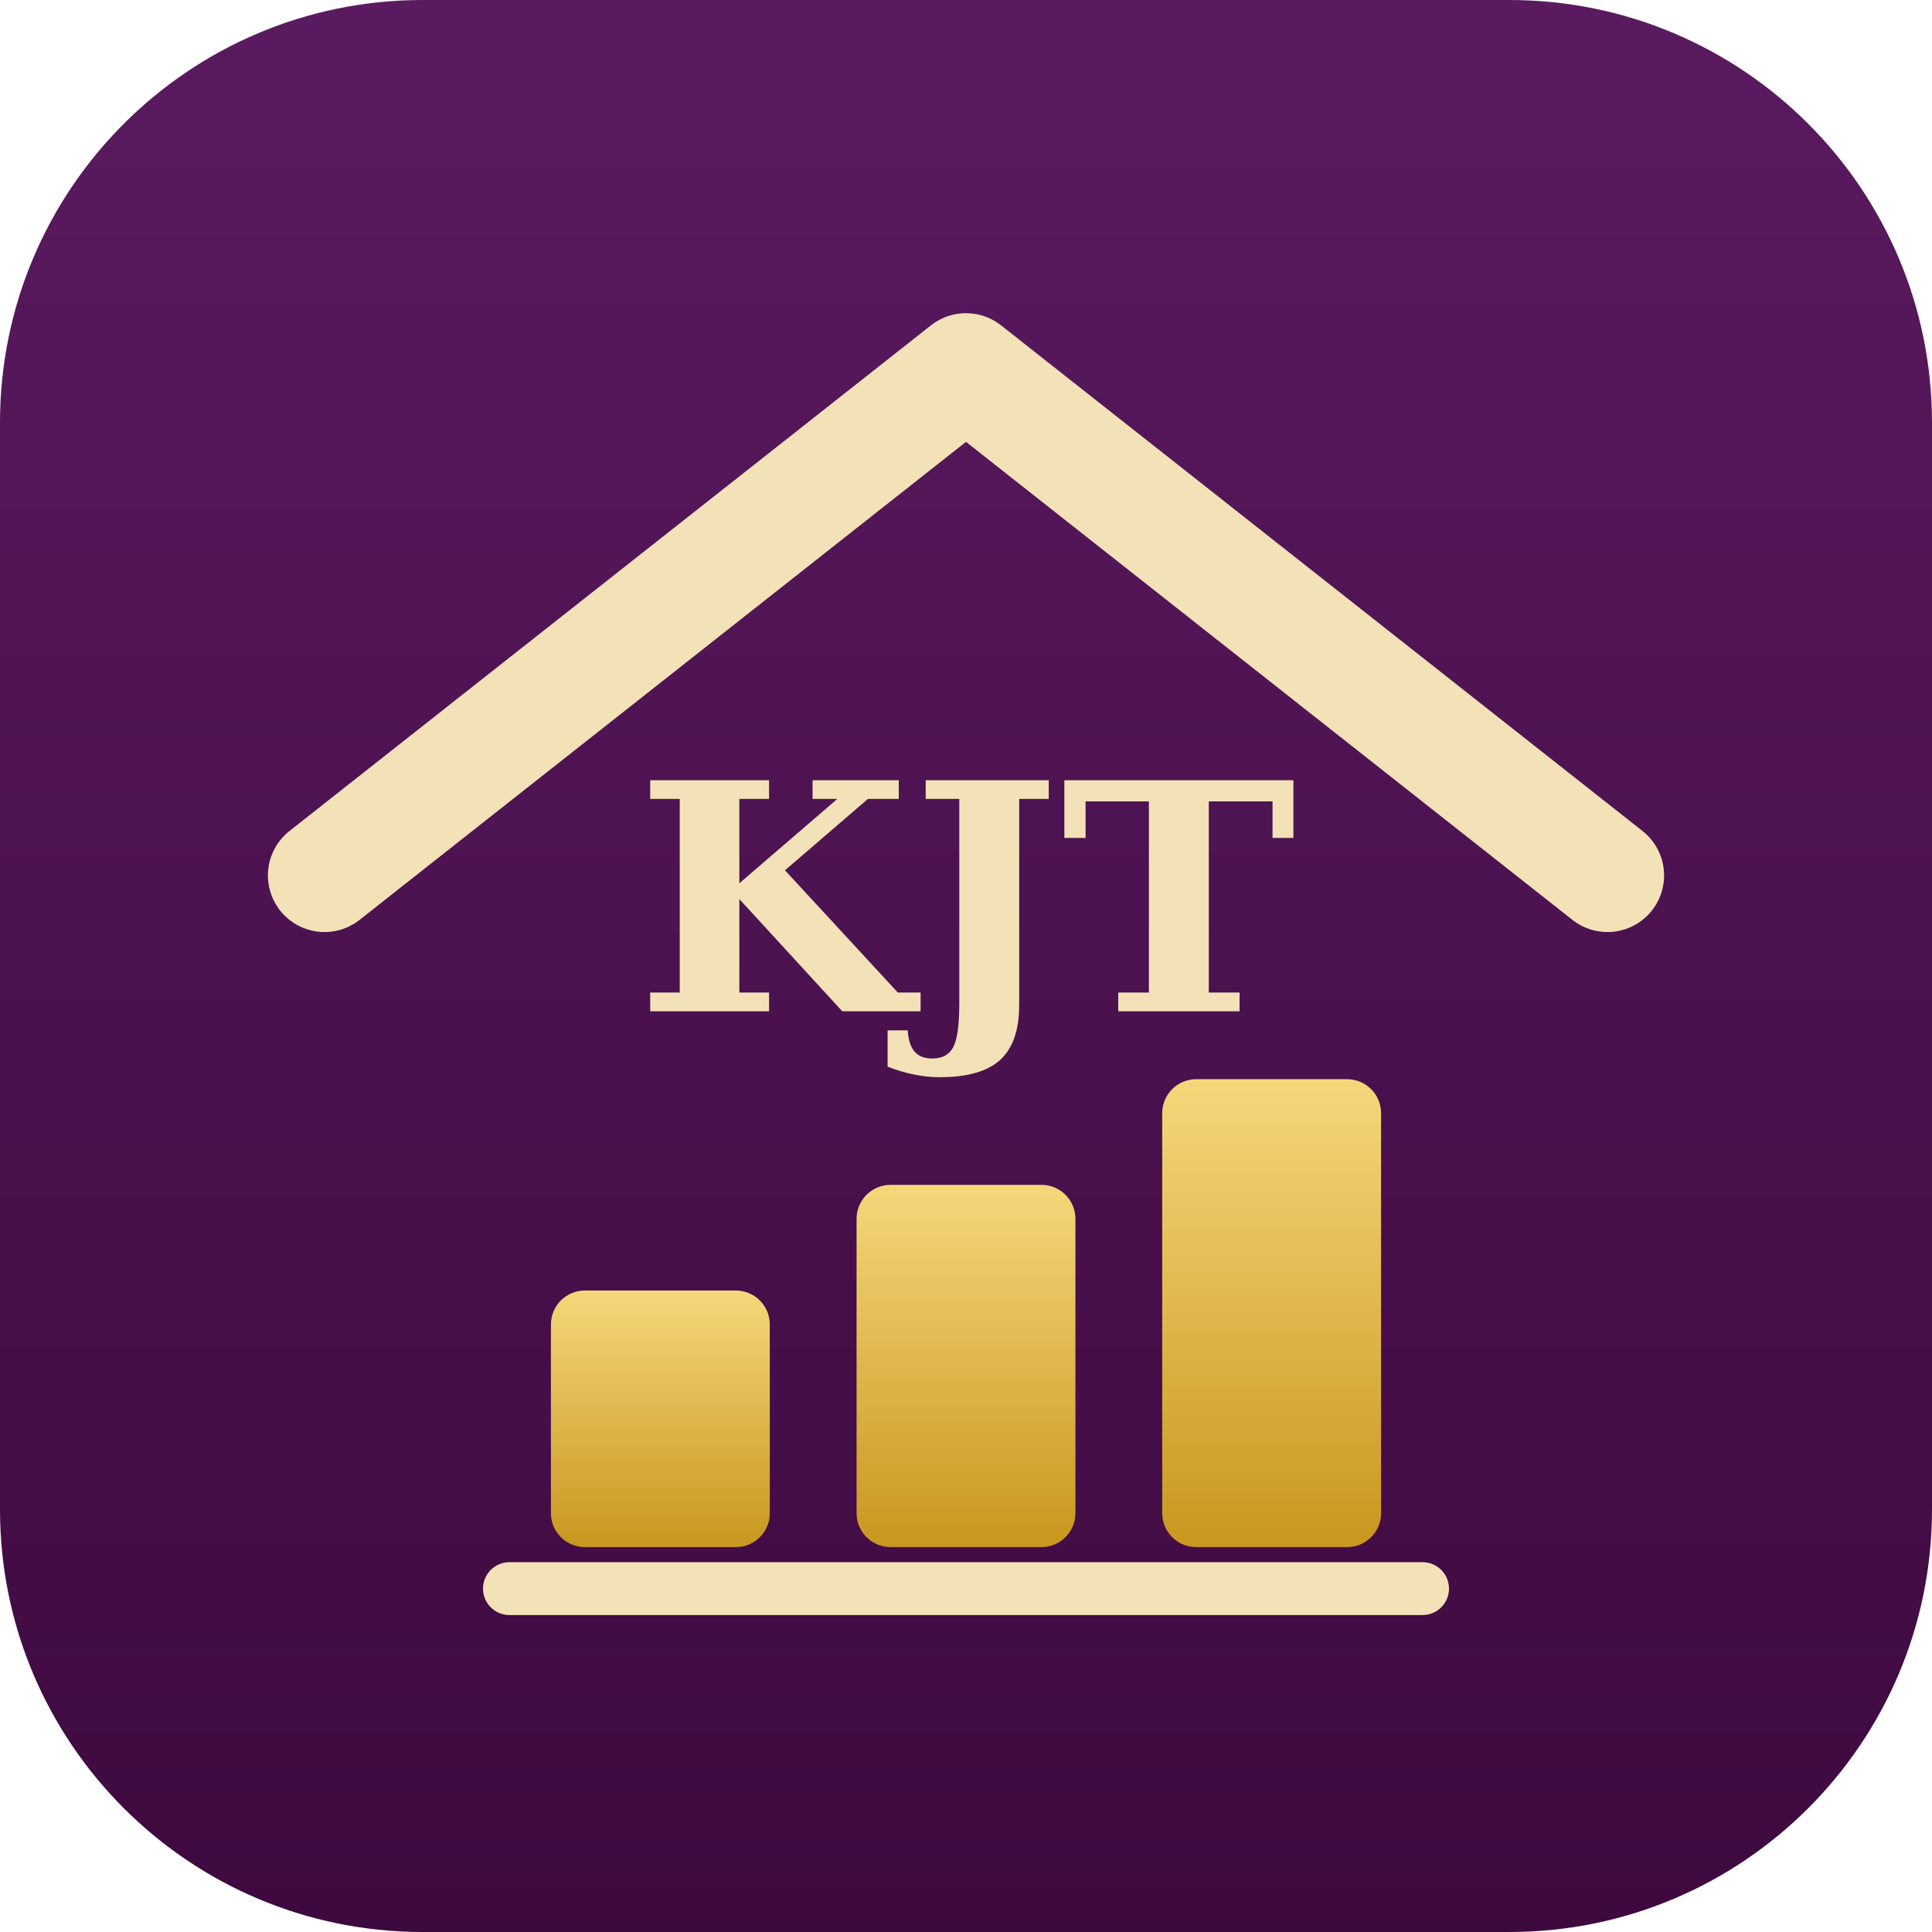
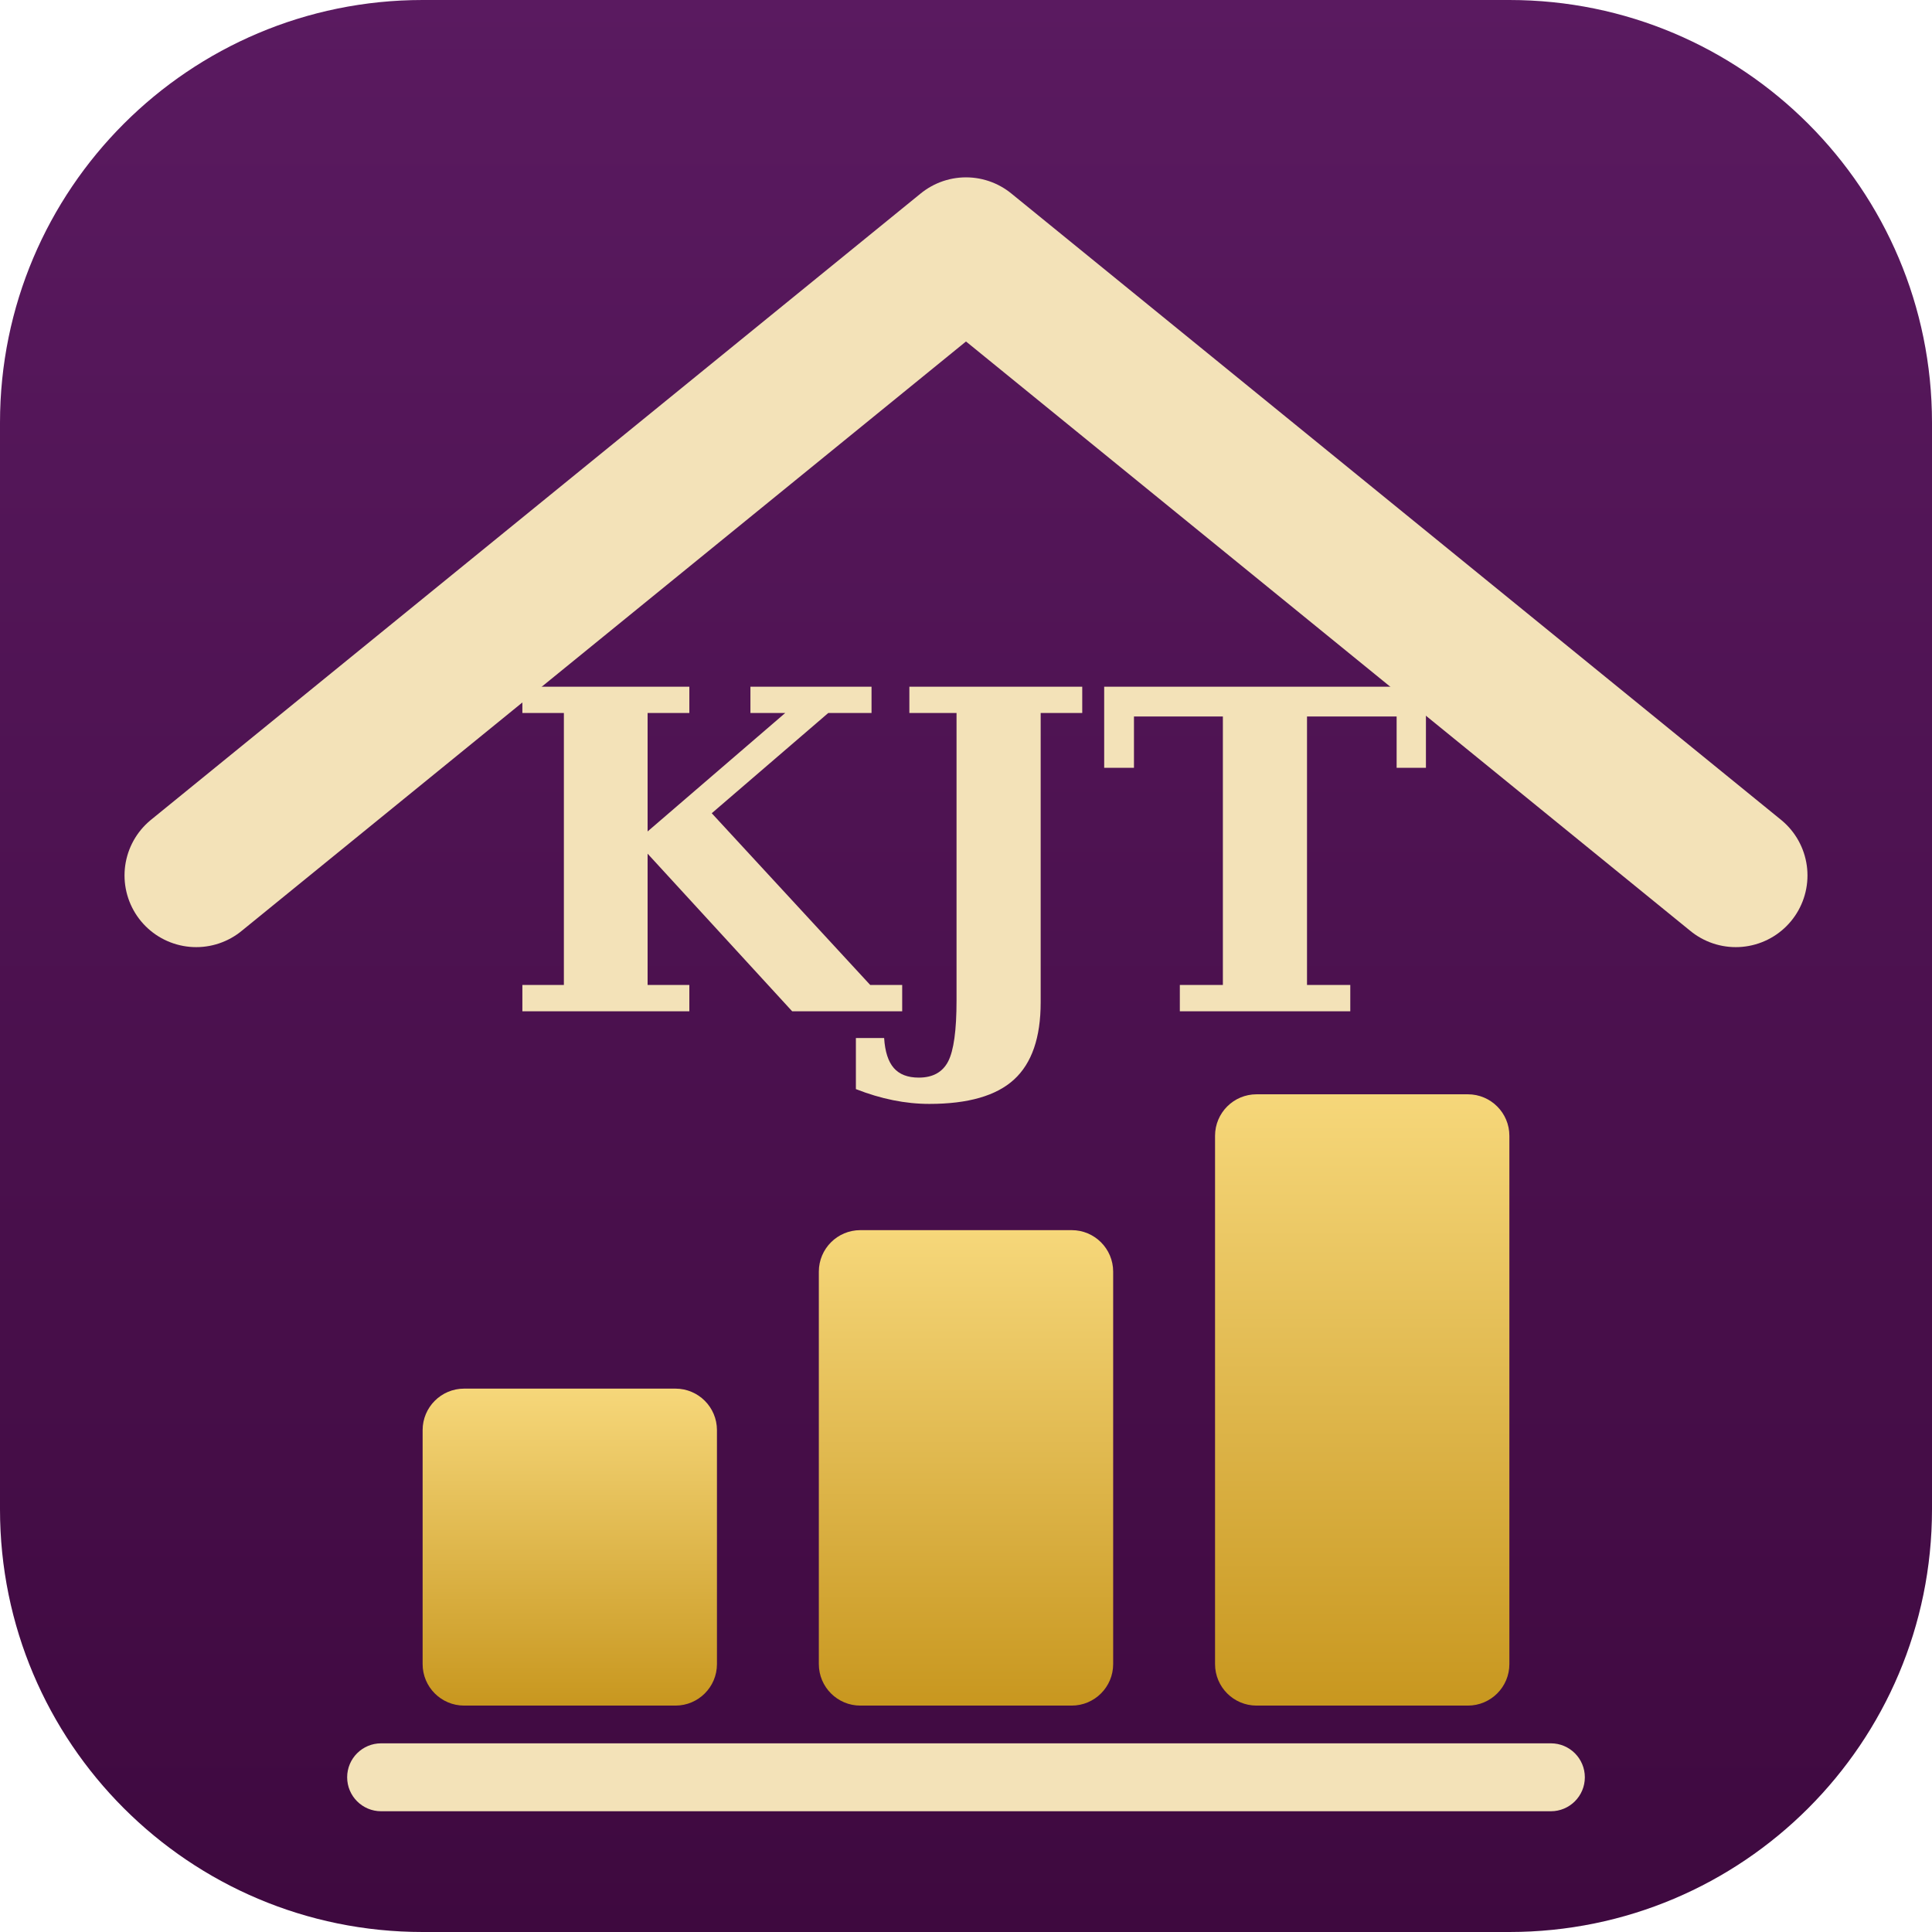
<svg xmlns="http://www.w3.org/2000/svg" viewBox="0 0 512 512">
  <defs>
    <linearGradient id="bg" x1="0" y1="0" x2="0" y2="1">
      <stop offset="0" stop-color="#5a1a60" />
      <stop offset="1" stop-color="#3e093f" />
    </linearGradient>
    <linearGradient id="au" x1="0" y1="0" x2="0" y2="1">
      <stop offset="0" stop-color="#f6d77a" />
      <stop offset="1" stop-color="#c8971f" />
    </linearGradient>
  </defs>
  <rect width="512" height="512" rx="112" fill="url(#bg)" />
-   <path d="M86 232 L256 98 L426 232" fill="none" stroke="#f3e2b8" stroke-width="30" stroke-linecap="round" stroke-linejoin="round" />
-   <text x="256" y="268" text-anchor="middle" font-family="DejaVu Serif, Georgia, 'Times New Roman', serif" font-weight="700" font-size="84" fill="#f3e2b8">KJT</text>
-   <rect x="146" y="342" width="58" height="68" rx="9" fill="url(#au)" />
-   <rect x="227" y="314" width="58" height="96" rx="9" fill="url(#au)" />
-   <rect x="308" y="286" width="58" height="124" rx="9" fill="url(#au)" />
-   <rect x="128" y="414" width="256" height="14" rx="7" fill="#f3e2b8" />
+   <path d="M52 232 L256 66 L460 232" fill="none" stroke="#f3e2b8" stroke-width="38" stroke-linecap="round" stroke-linejoin="round" />
+   <text x="256" y="268" text-anchor="middle" font-family="DejaVu Serif, Georgia, 'Times New Roman', serif" font-weight="700" font-size="118" fill="#f3e2b8">KJT</text>
+   <rect x="112" y="368" width="78" height="84" rx="11" fill="url(#au)" />
+   <rect x="217" y="326" width="78" height="126" rx="11" fill="url(#au)" />
+   <rect x="322" y="290" width="78" height="162" rx="11" fill="url(#au)" />
+   <rect x="92" y="462" width="328" height="18" rx="9" fill="#f3e2b8" />
</svg>
